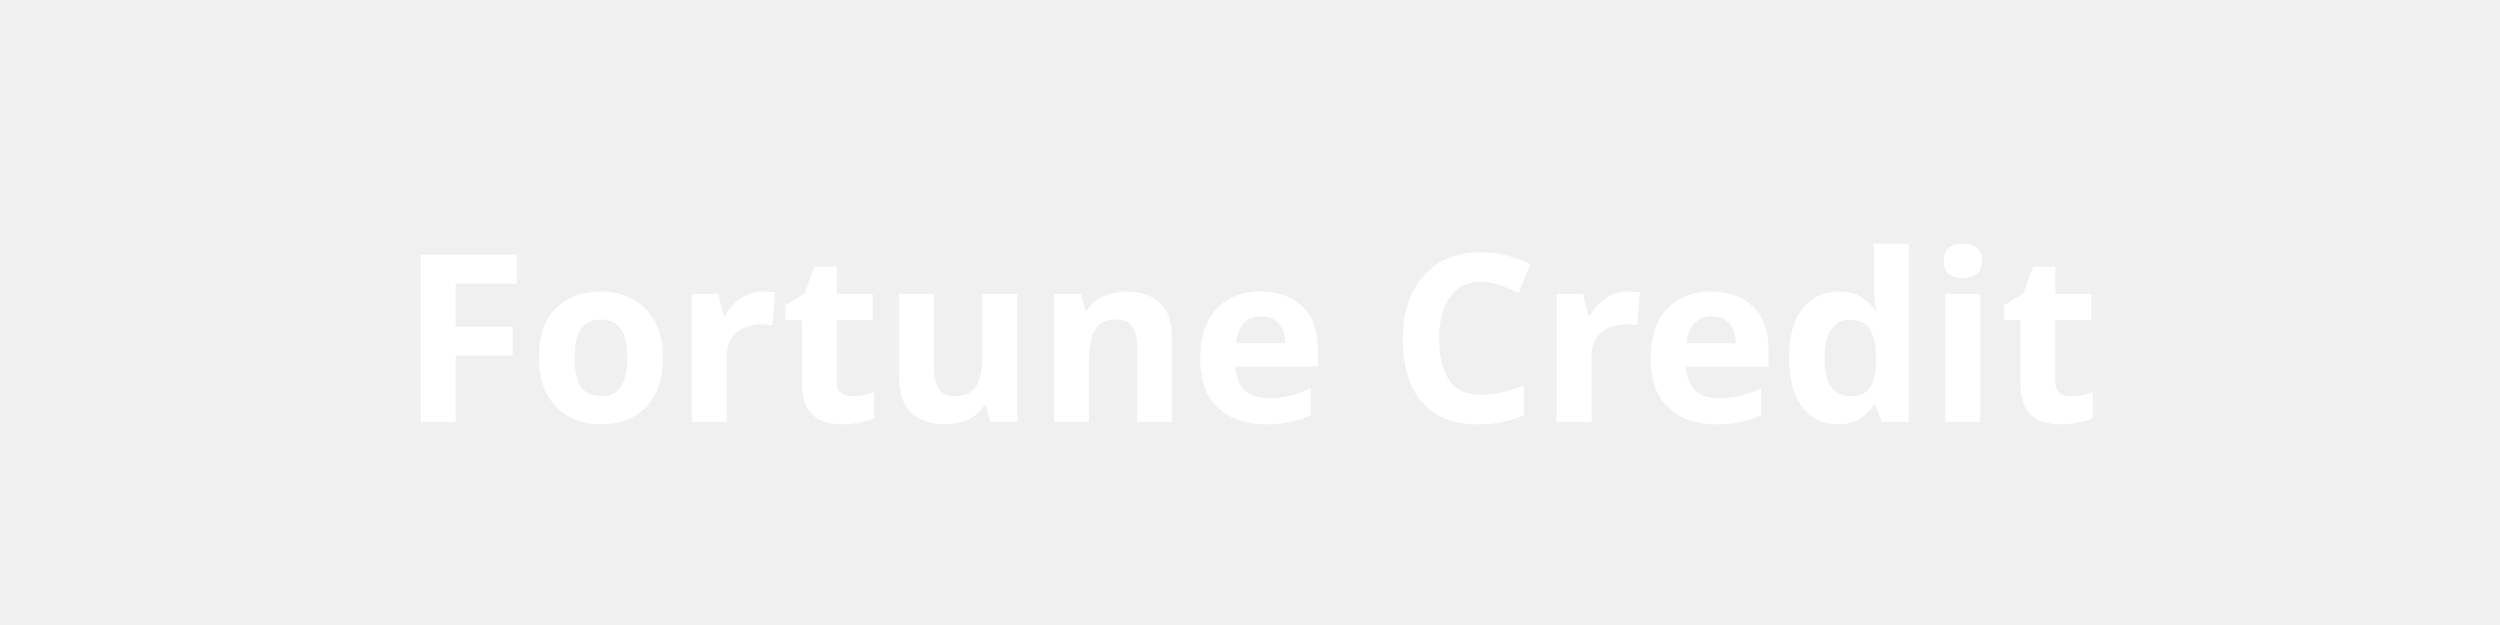
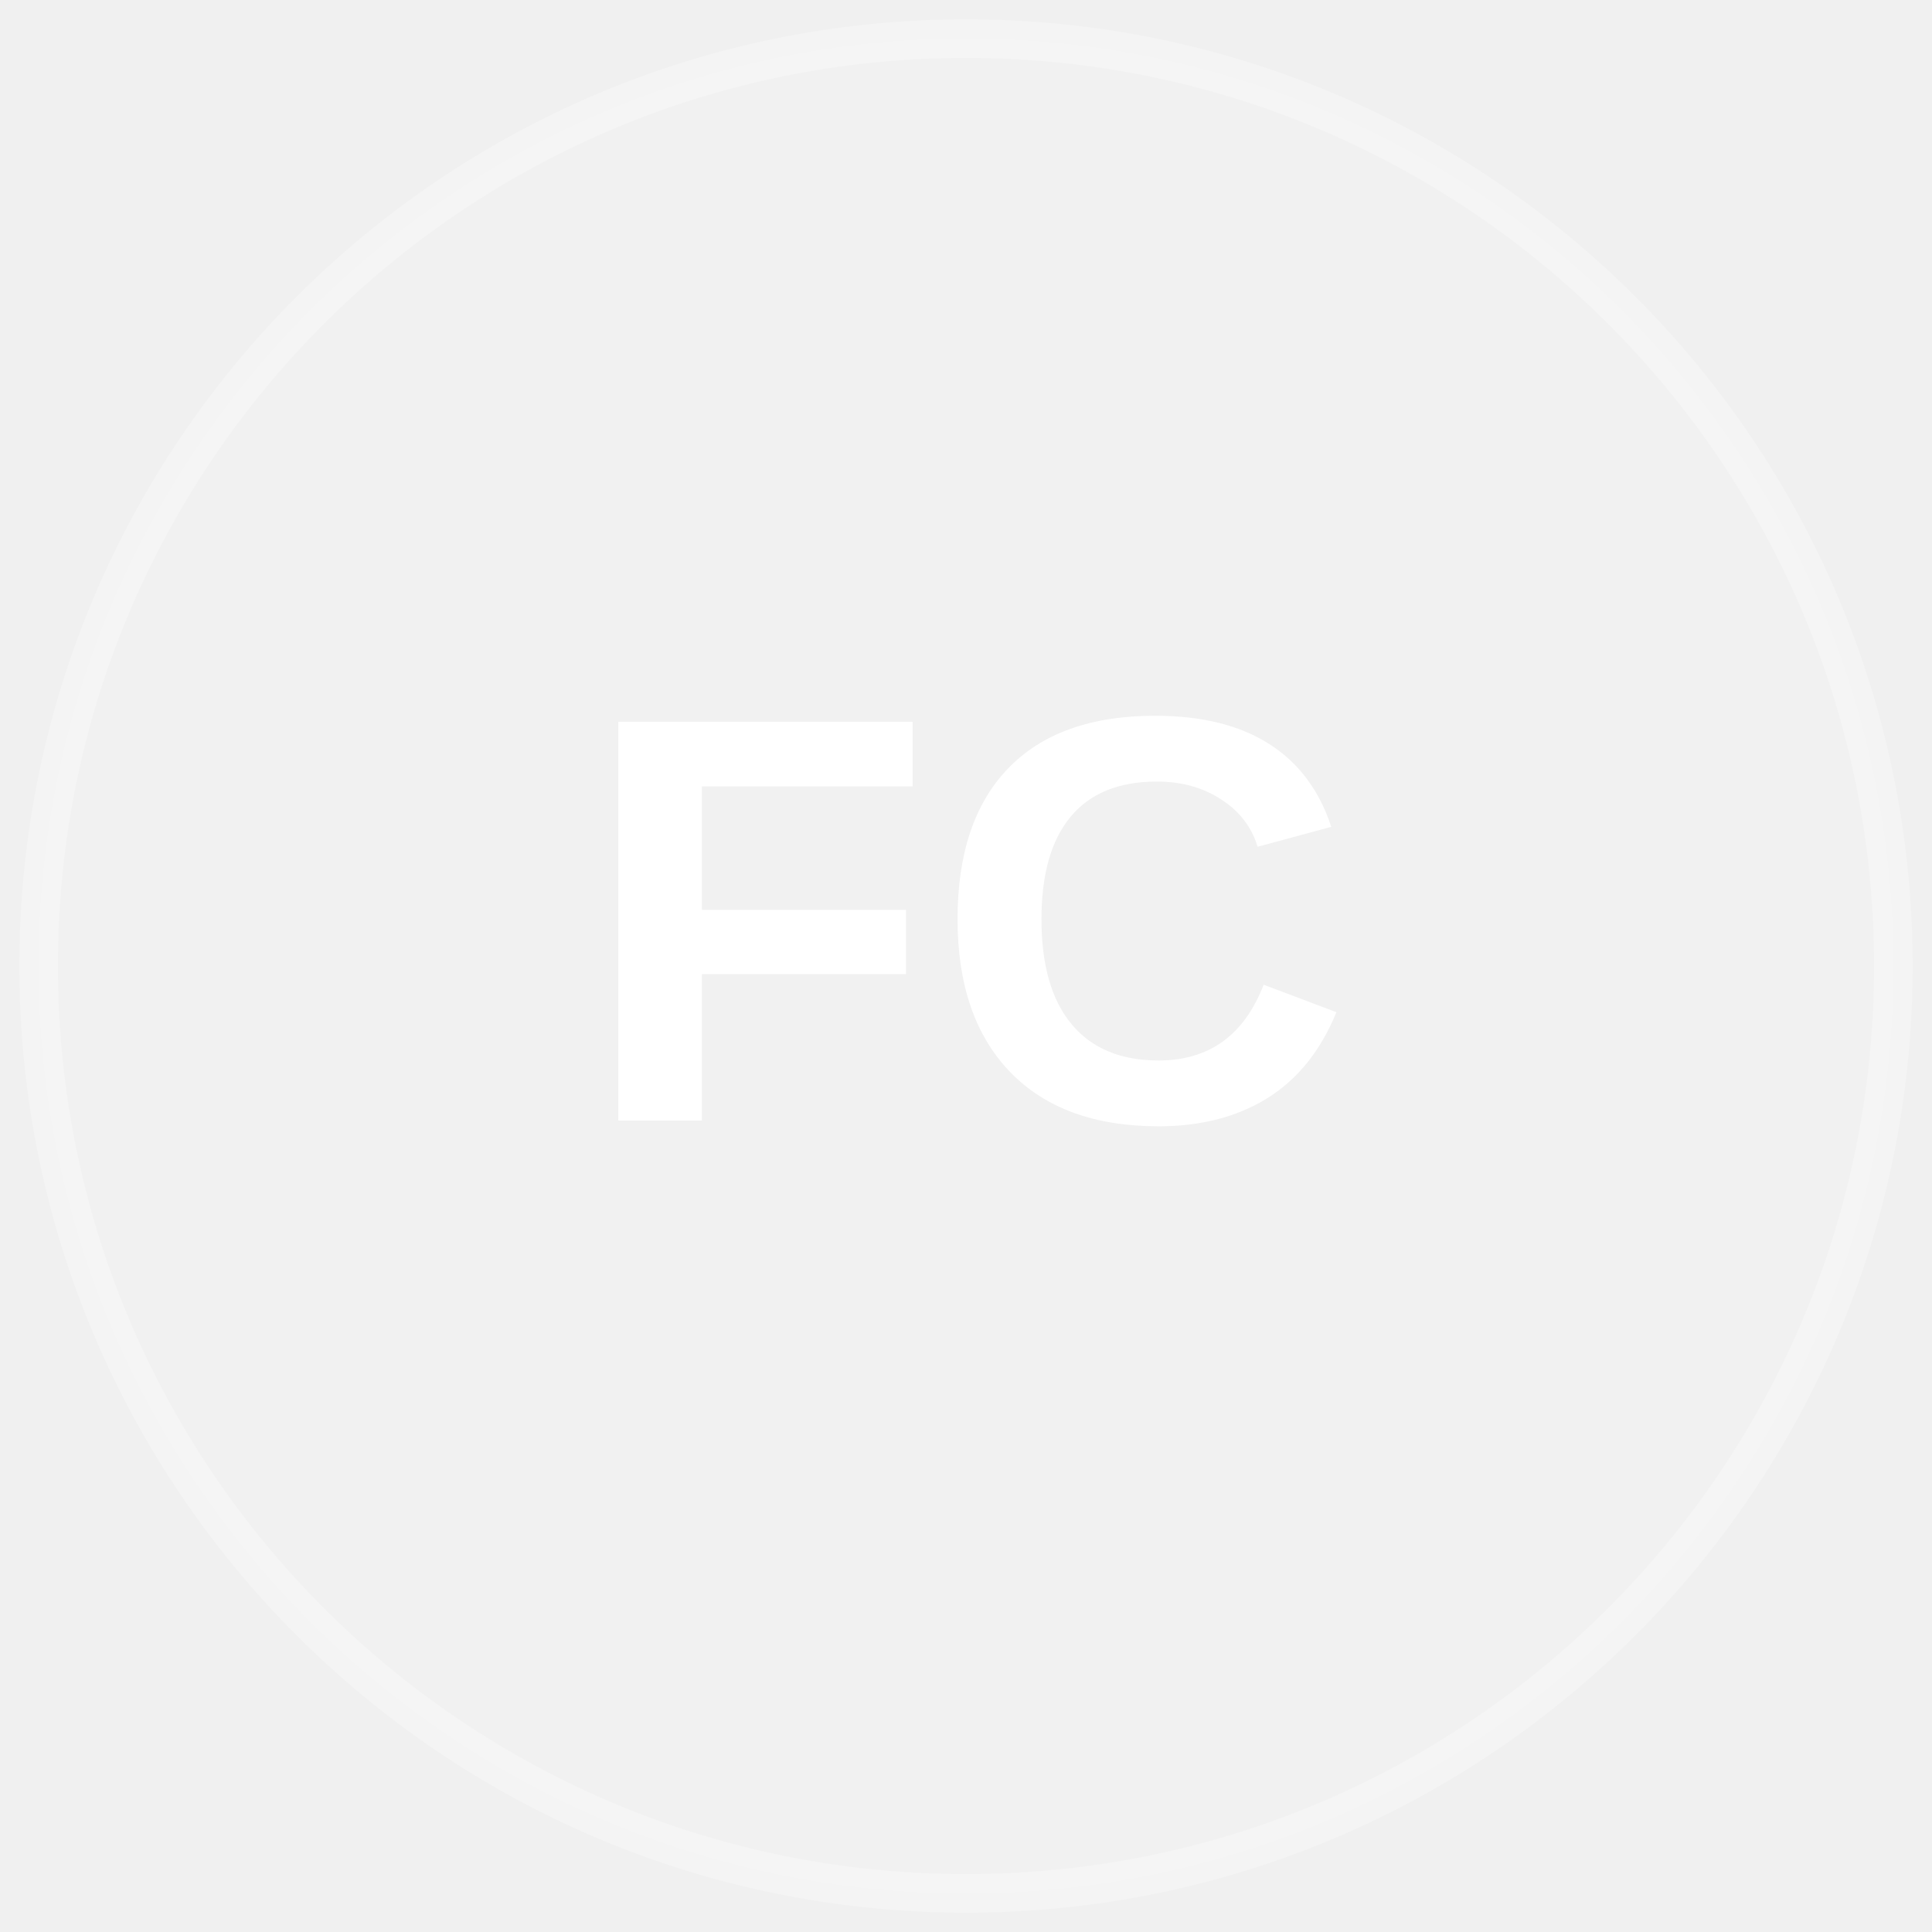
- <svg xmlns="http://www.w3.org/2000/svg" viewBox="0 0 160 40">
-   <text x="80" y="27" text-anchor="middle" font-family="Space Grotesk,sans-serif" font-weight="700" font-size="15" fill="#ffffff">Fortune Credit</text>
+ <svg xmlns="http://www.w3.org/2000/svg" viewBox="0 0 100 100">
+   <circle cx="50" cy="50" r="48" fill="rgba(255,255,255,0.1)" stroke="rgba(255,255,255,0.25)" stroke-width="2" />
+   <text x="50" y="58" text-anchor="middle" font-family="Space Grotesk,Arial,sans-serif" font-weight="700" font-size="30" fill="#ffffff">FC</text>
</svg>
